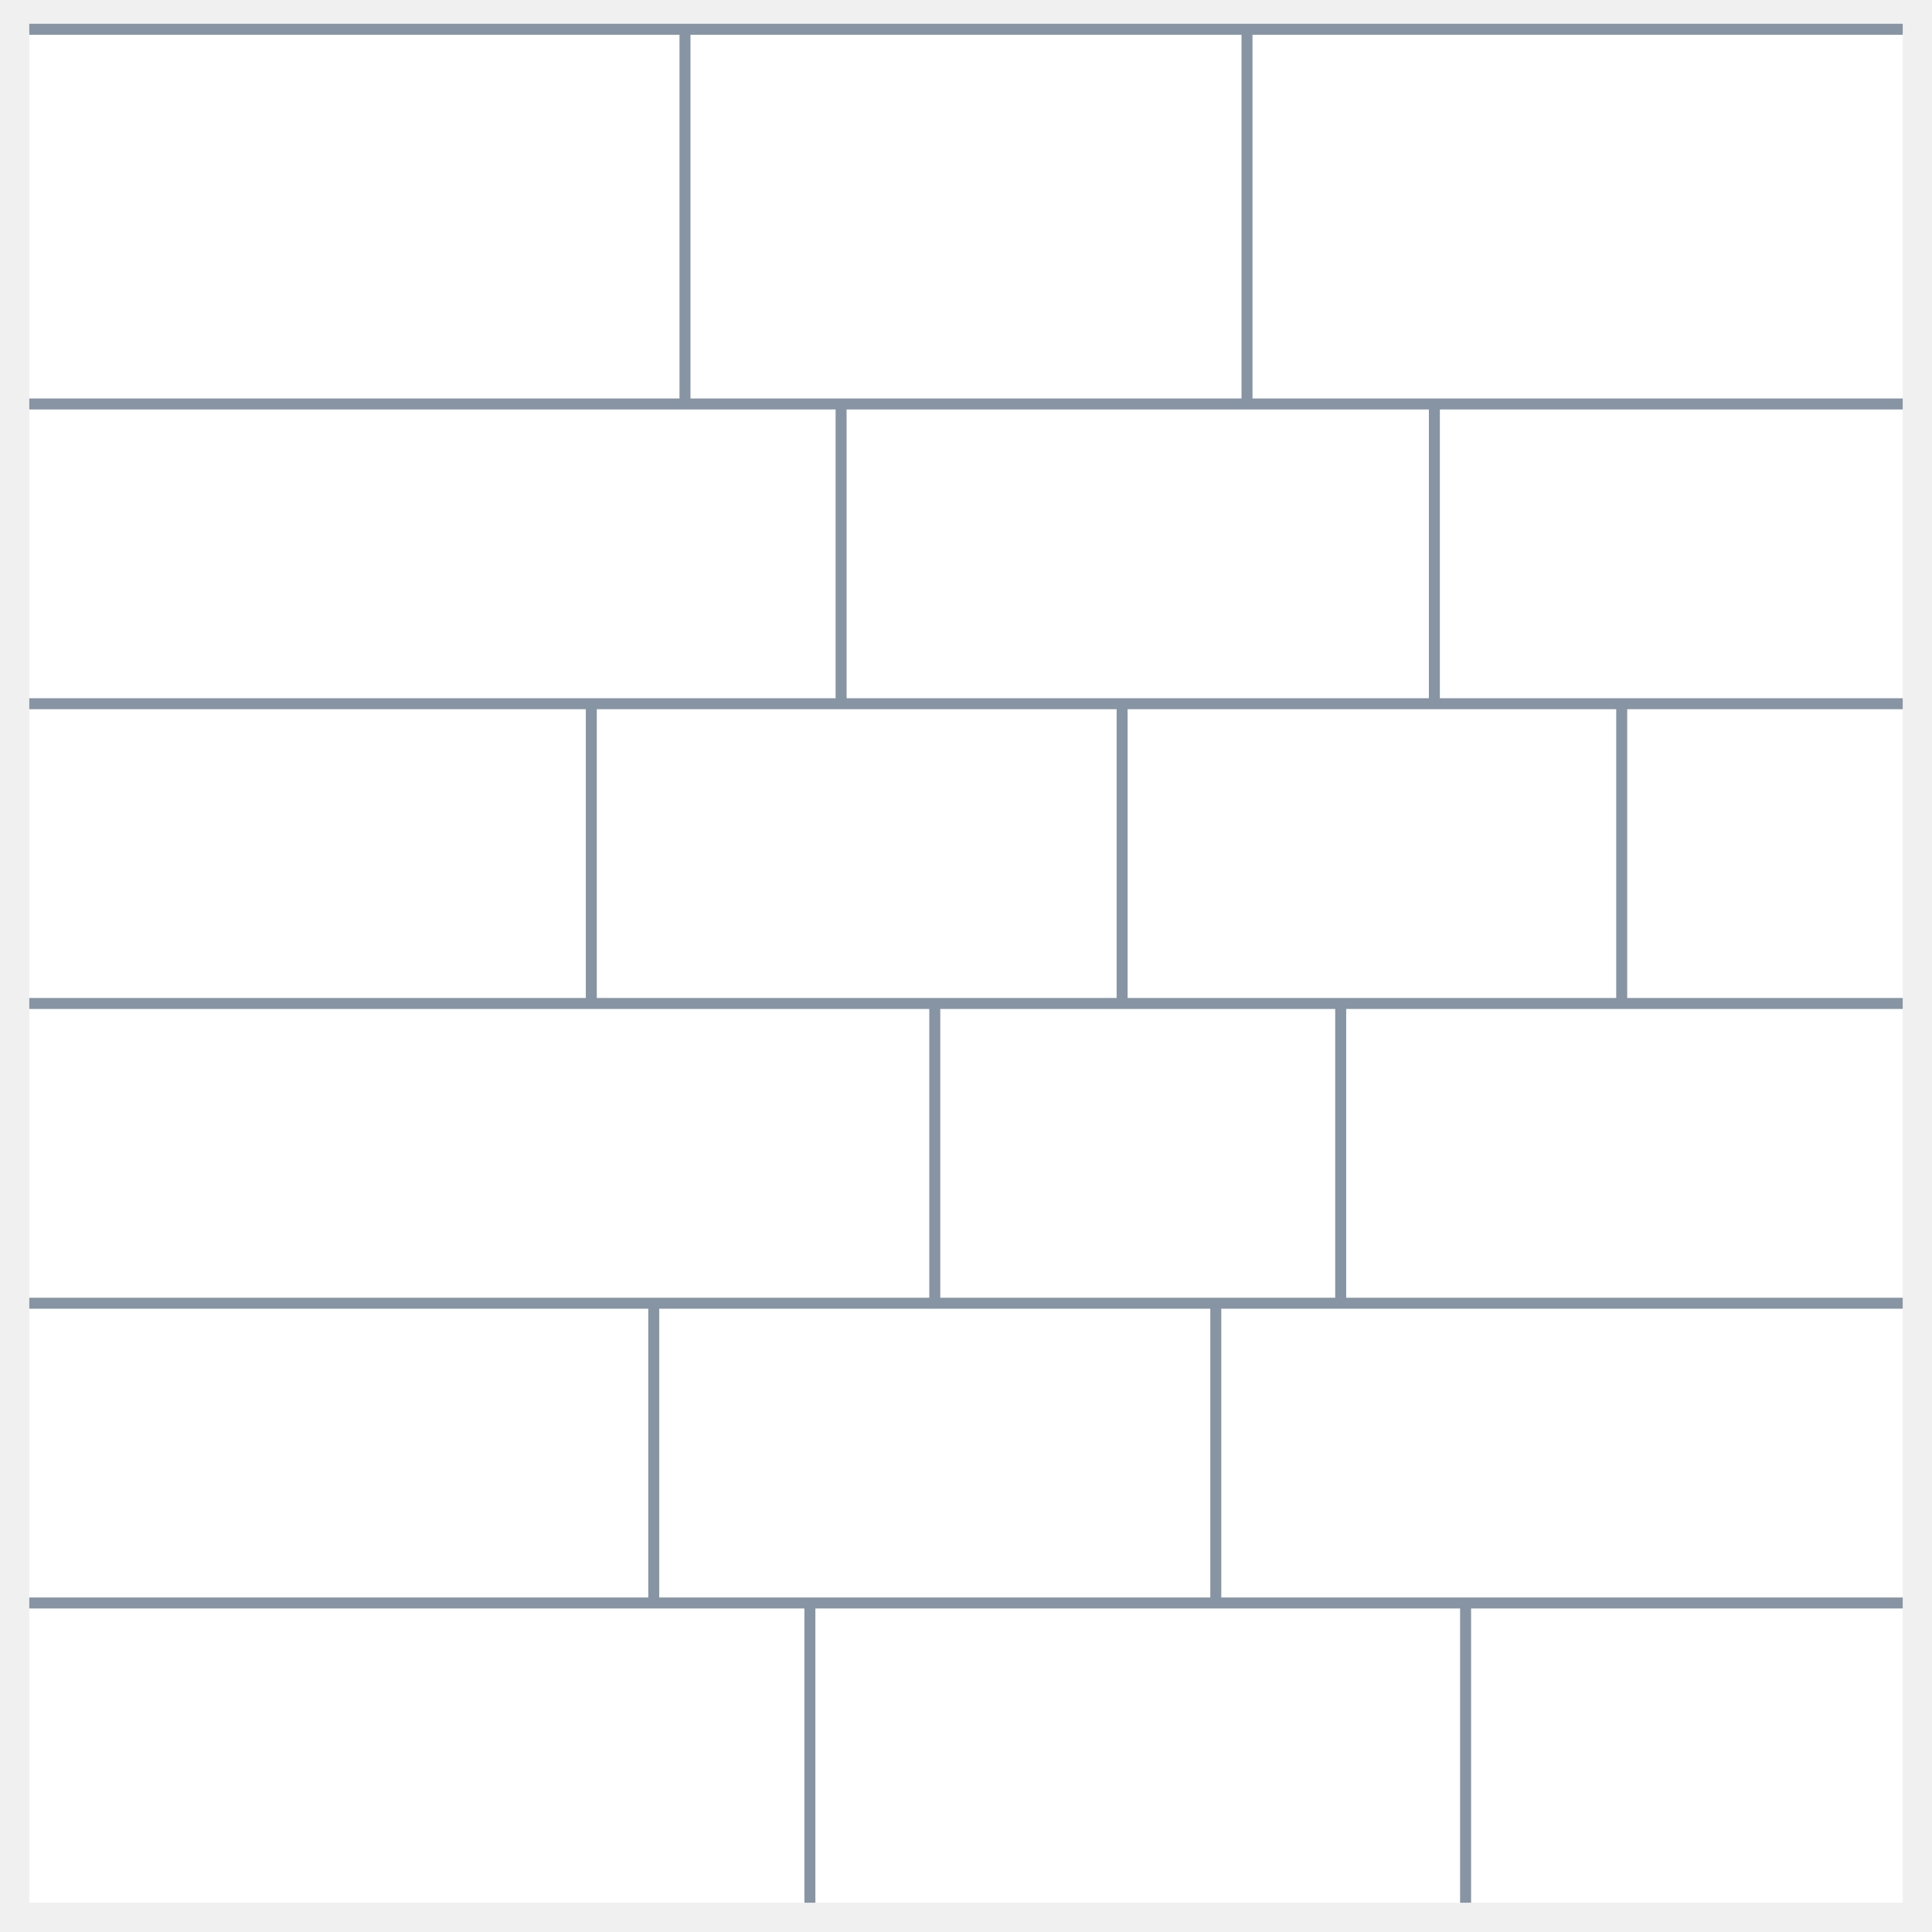
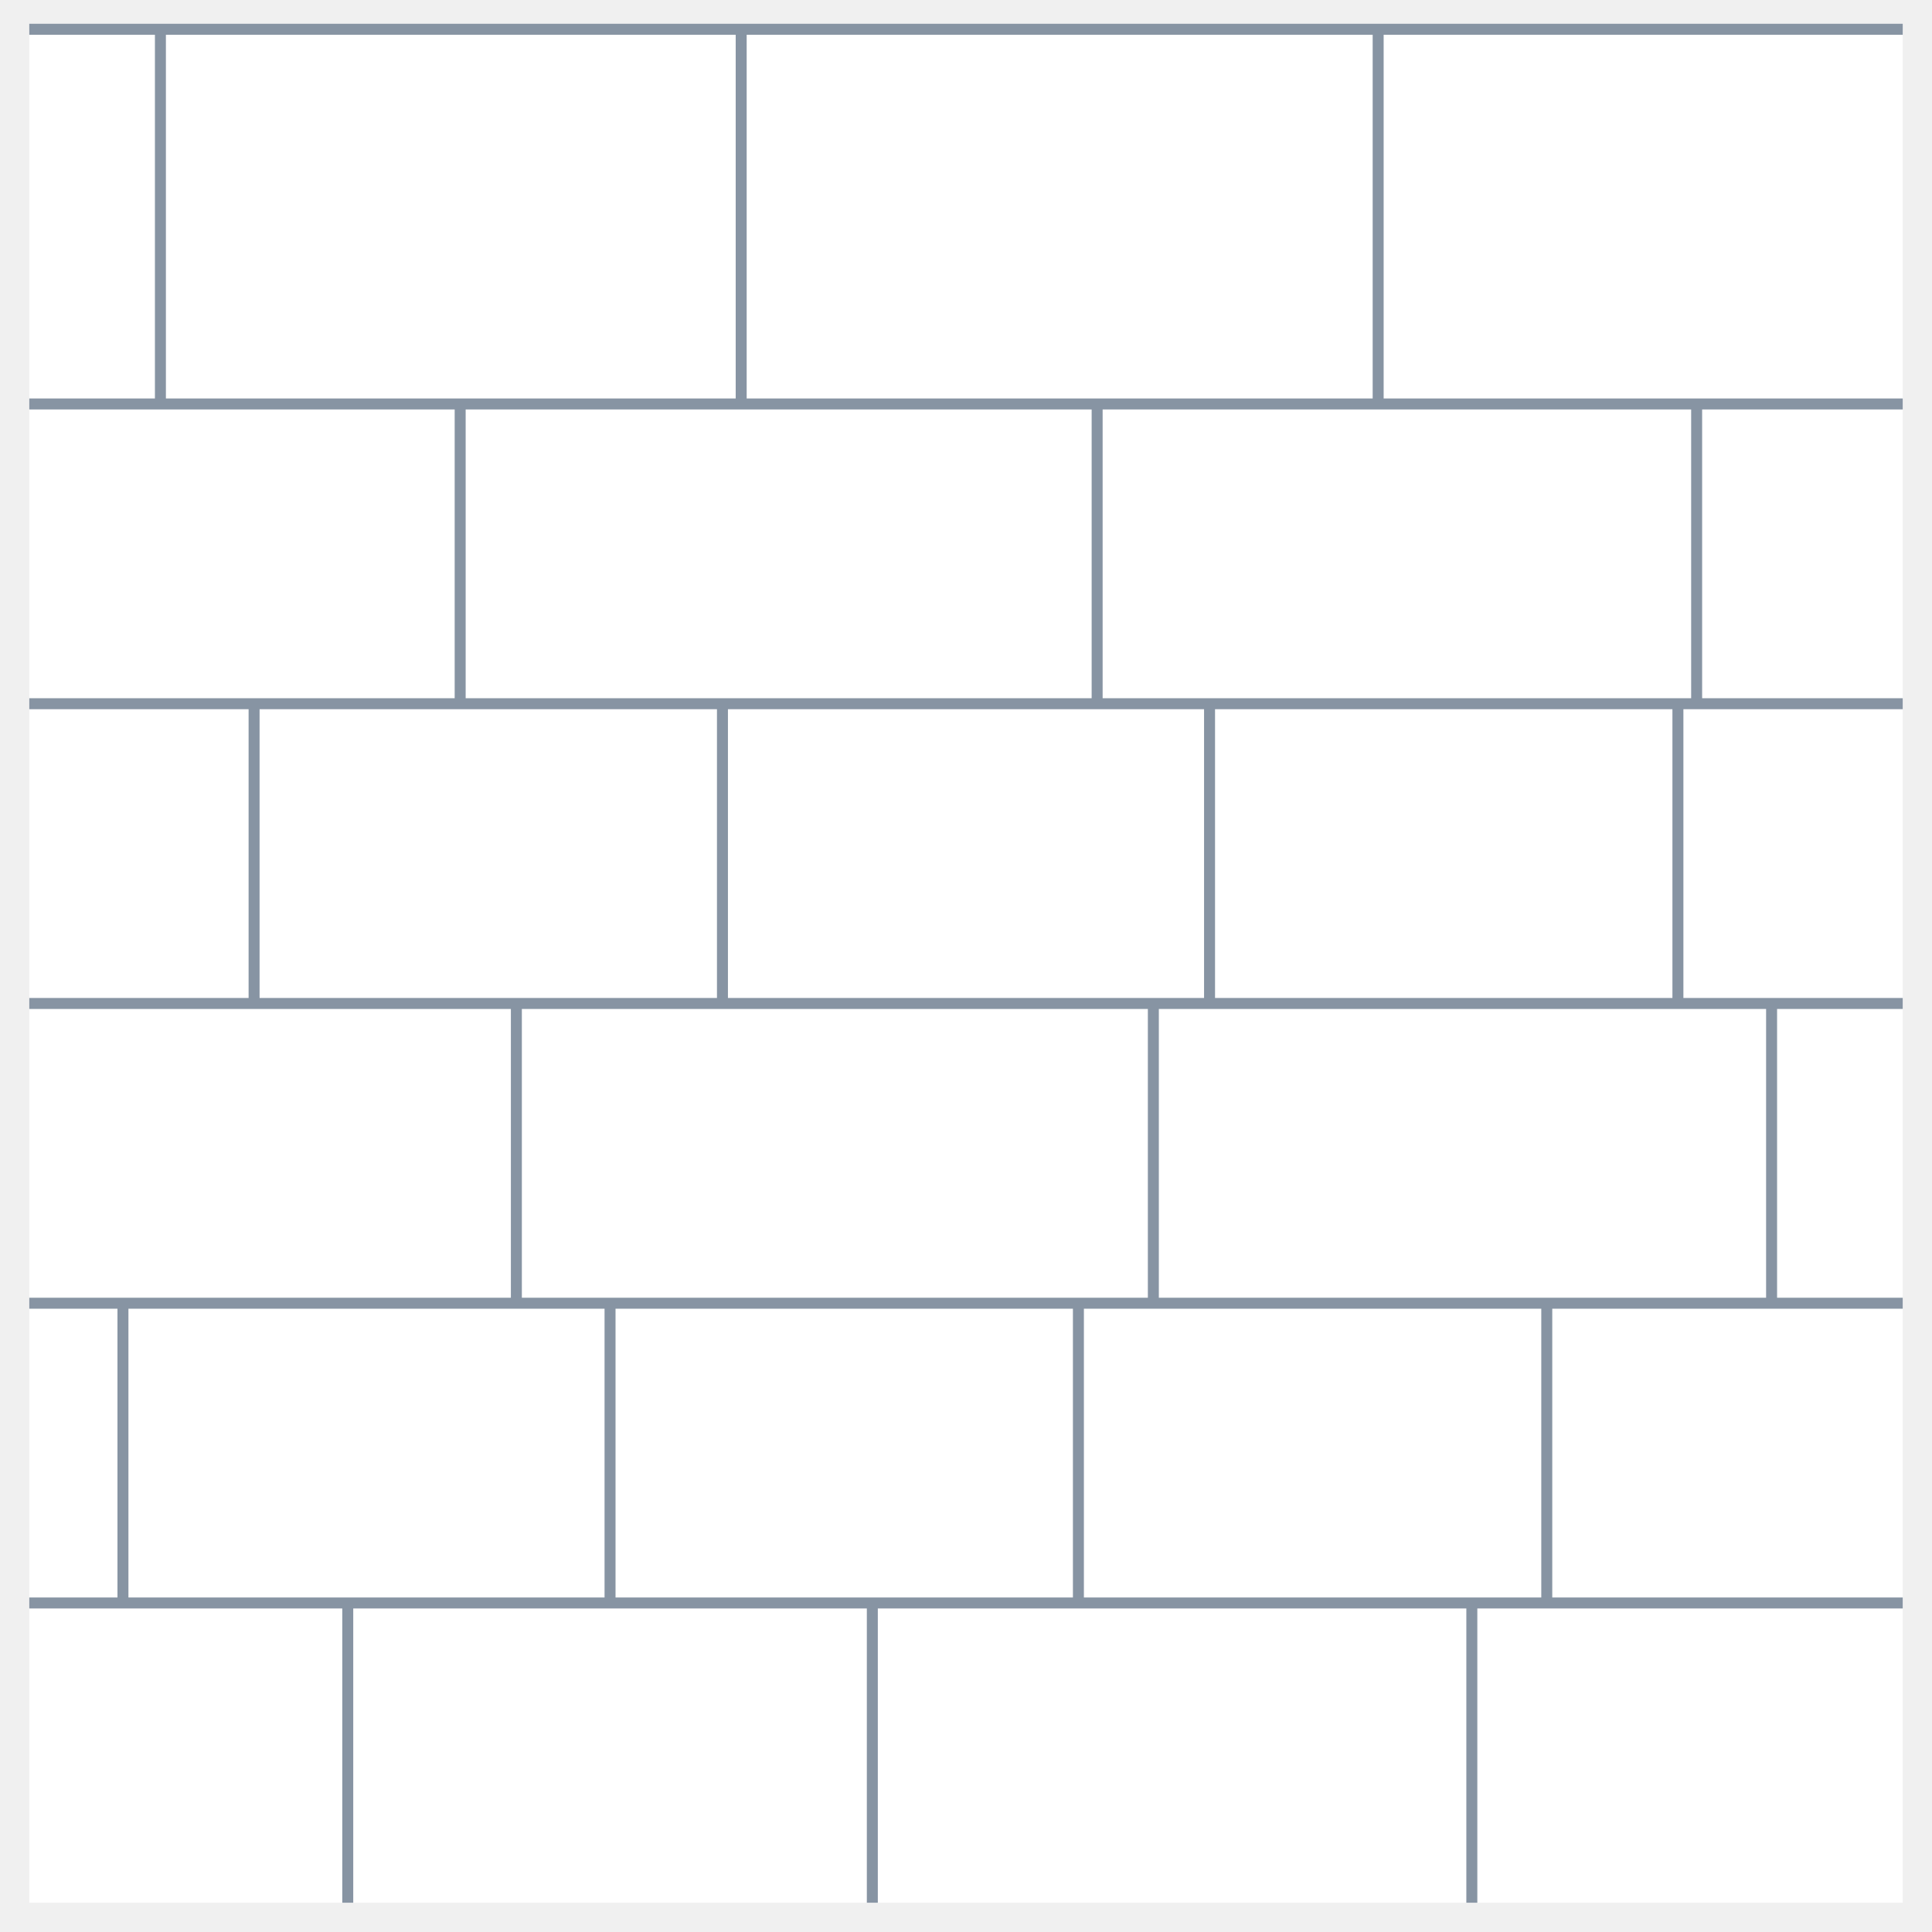
<svg xmlns="http://www.w3.org/2000/svg" width="264" height="264" viewBox="0 0 264 264">
  <g transform="translate(4 4)">
    <rect width="256" height="256" fill="#ffffff" />
    <g fill="none" stroke="#8794a3" stroke-width="1.5">
      <path d="M0 0H256" />
-       <path d="M89.6 0V51.2" />
-       <path d="M166.4 0V51.2" />
+       <path d="M17.92 0V51.2" />
+       <path d="M97.28 0V51.2" />
+       <path d="M184.32 0V51.2" />
      <path d="M0 51.2H256" />
-       <path d="M110.933 51.2V92.16" />
-       <path d="M192 51.2V92.16" />
+       <path d="M58.88 51.2V92.16" />
+       <path d="M145.92 51.2V92.16" />
+       <path d="M227.84 51.2V92.16" />
      <path d="M0 92.16H256" />
-       <path d="M76.8 92.16V133.12" />
-       <path d="M149.333 92.16V133.12" />
-       <path d="M217.6 92.16V133.12" />
+       <path d="M30.72 92.16V133.12" />
+       <path d="M94.72 92.16V133.12" />
+       <path d="M161.28 92.16V133.12" />
+       <path d="M225.28 92.16V133.12" />
      <path d="M0 133.12H256" />
-       <path d="M123.733 133.12V174.08" />
-       <path d="M179.2 133.12V174.08" />
+       <path d="M66.56 133.12V174.08" />
+       <path d="M153.6 133.12V174.08" />
+       <path d="M238.08 133.12V174.08" />
      <path d="M0 174.08H256" />
-       <path d="M85.333 174.08V215.04" />
-       <path d="M162.133 174.08V215.04" />
+       <path d="M12.8 174.08V215.04" />
+       <path d="M79.36 174.08V215.04" />
+       <path d="M143.36 174.08V215.04" />
+       <path d="M207.36 174.08V215.04" />
      <path d="M0 215.04H256" />
-       <path d="M106.667 215.04V256" />
-       <path d="M196.267 215.04V256" />
+       <path d="M43.52 215.04V256" />
+       <path d="M115.2 215.04V256" />
+       <path d="M197.12 215.04V256" />
    </g>
  </g>
</svg>
